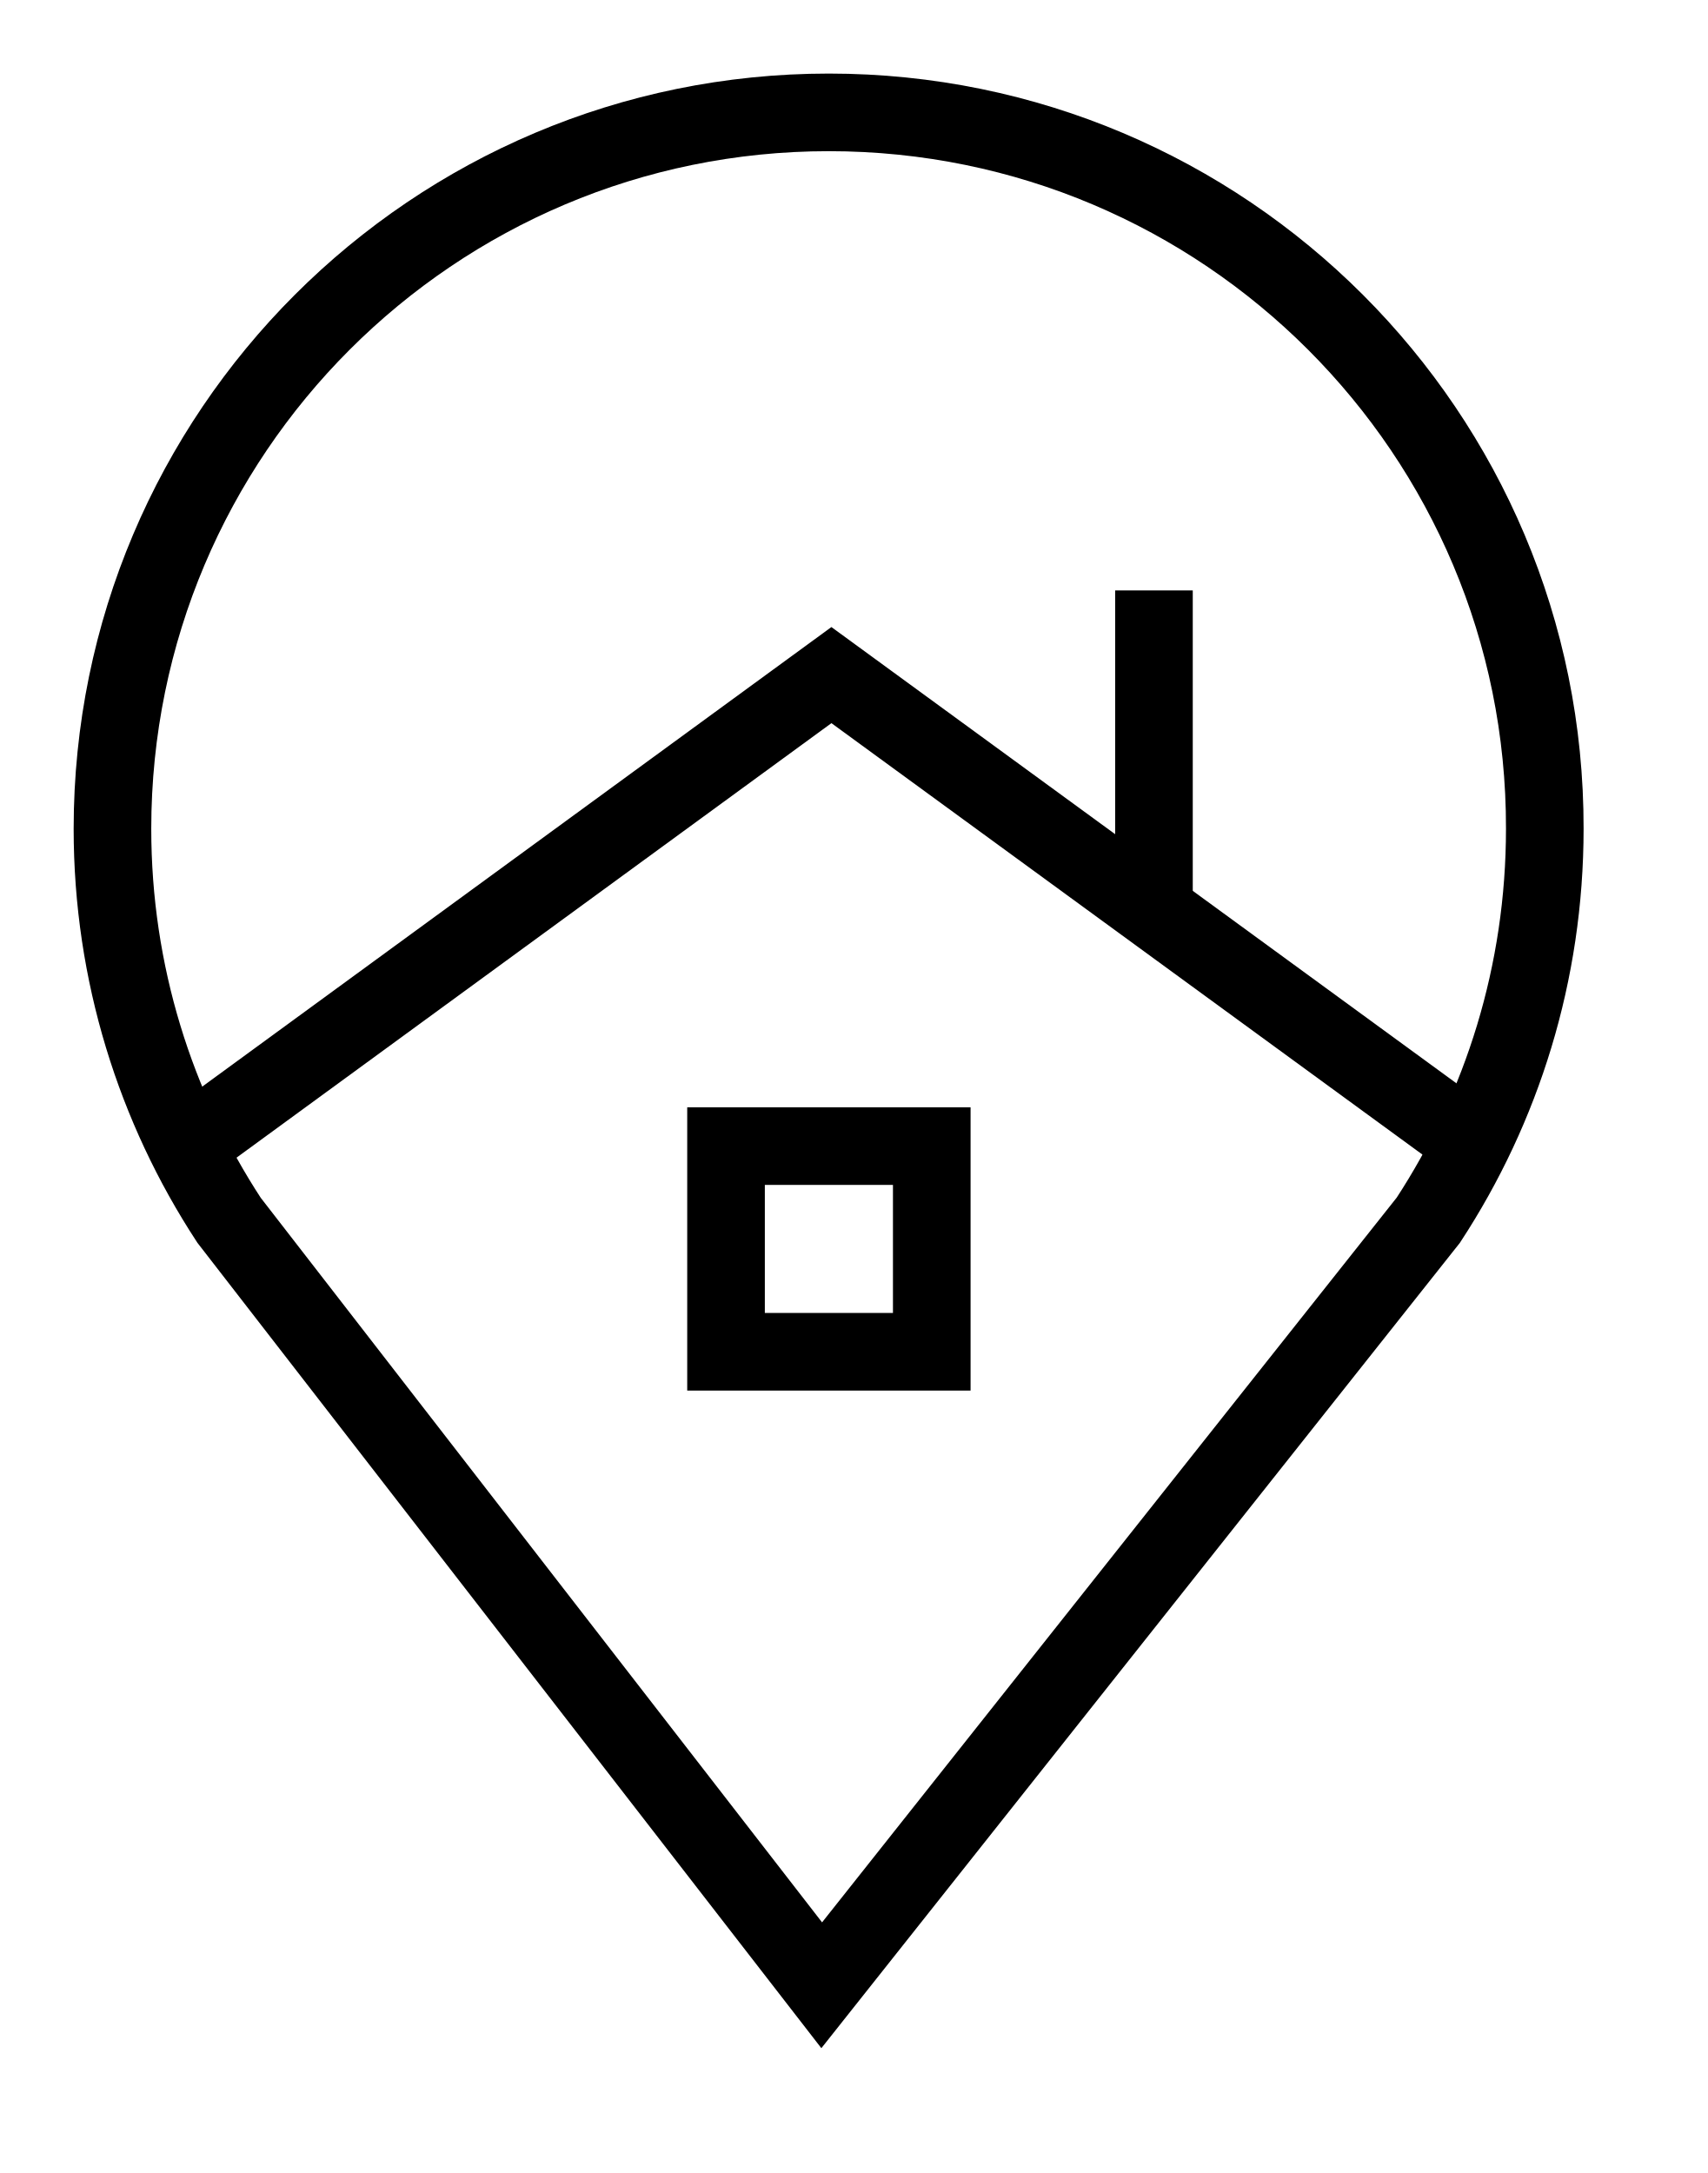
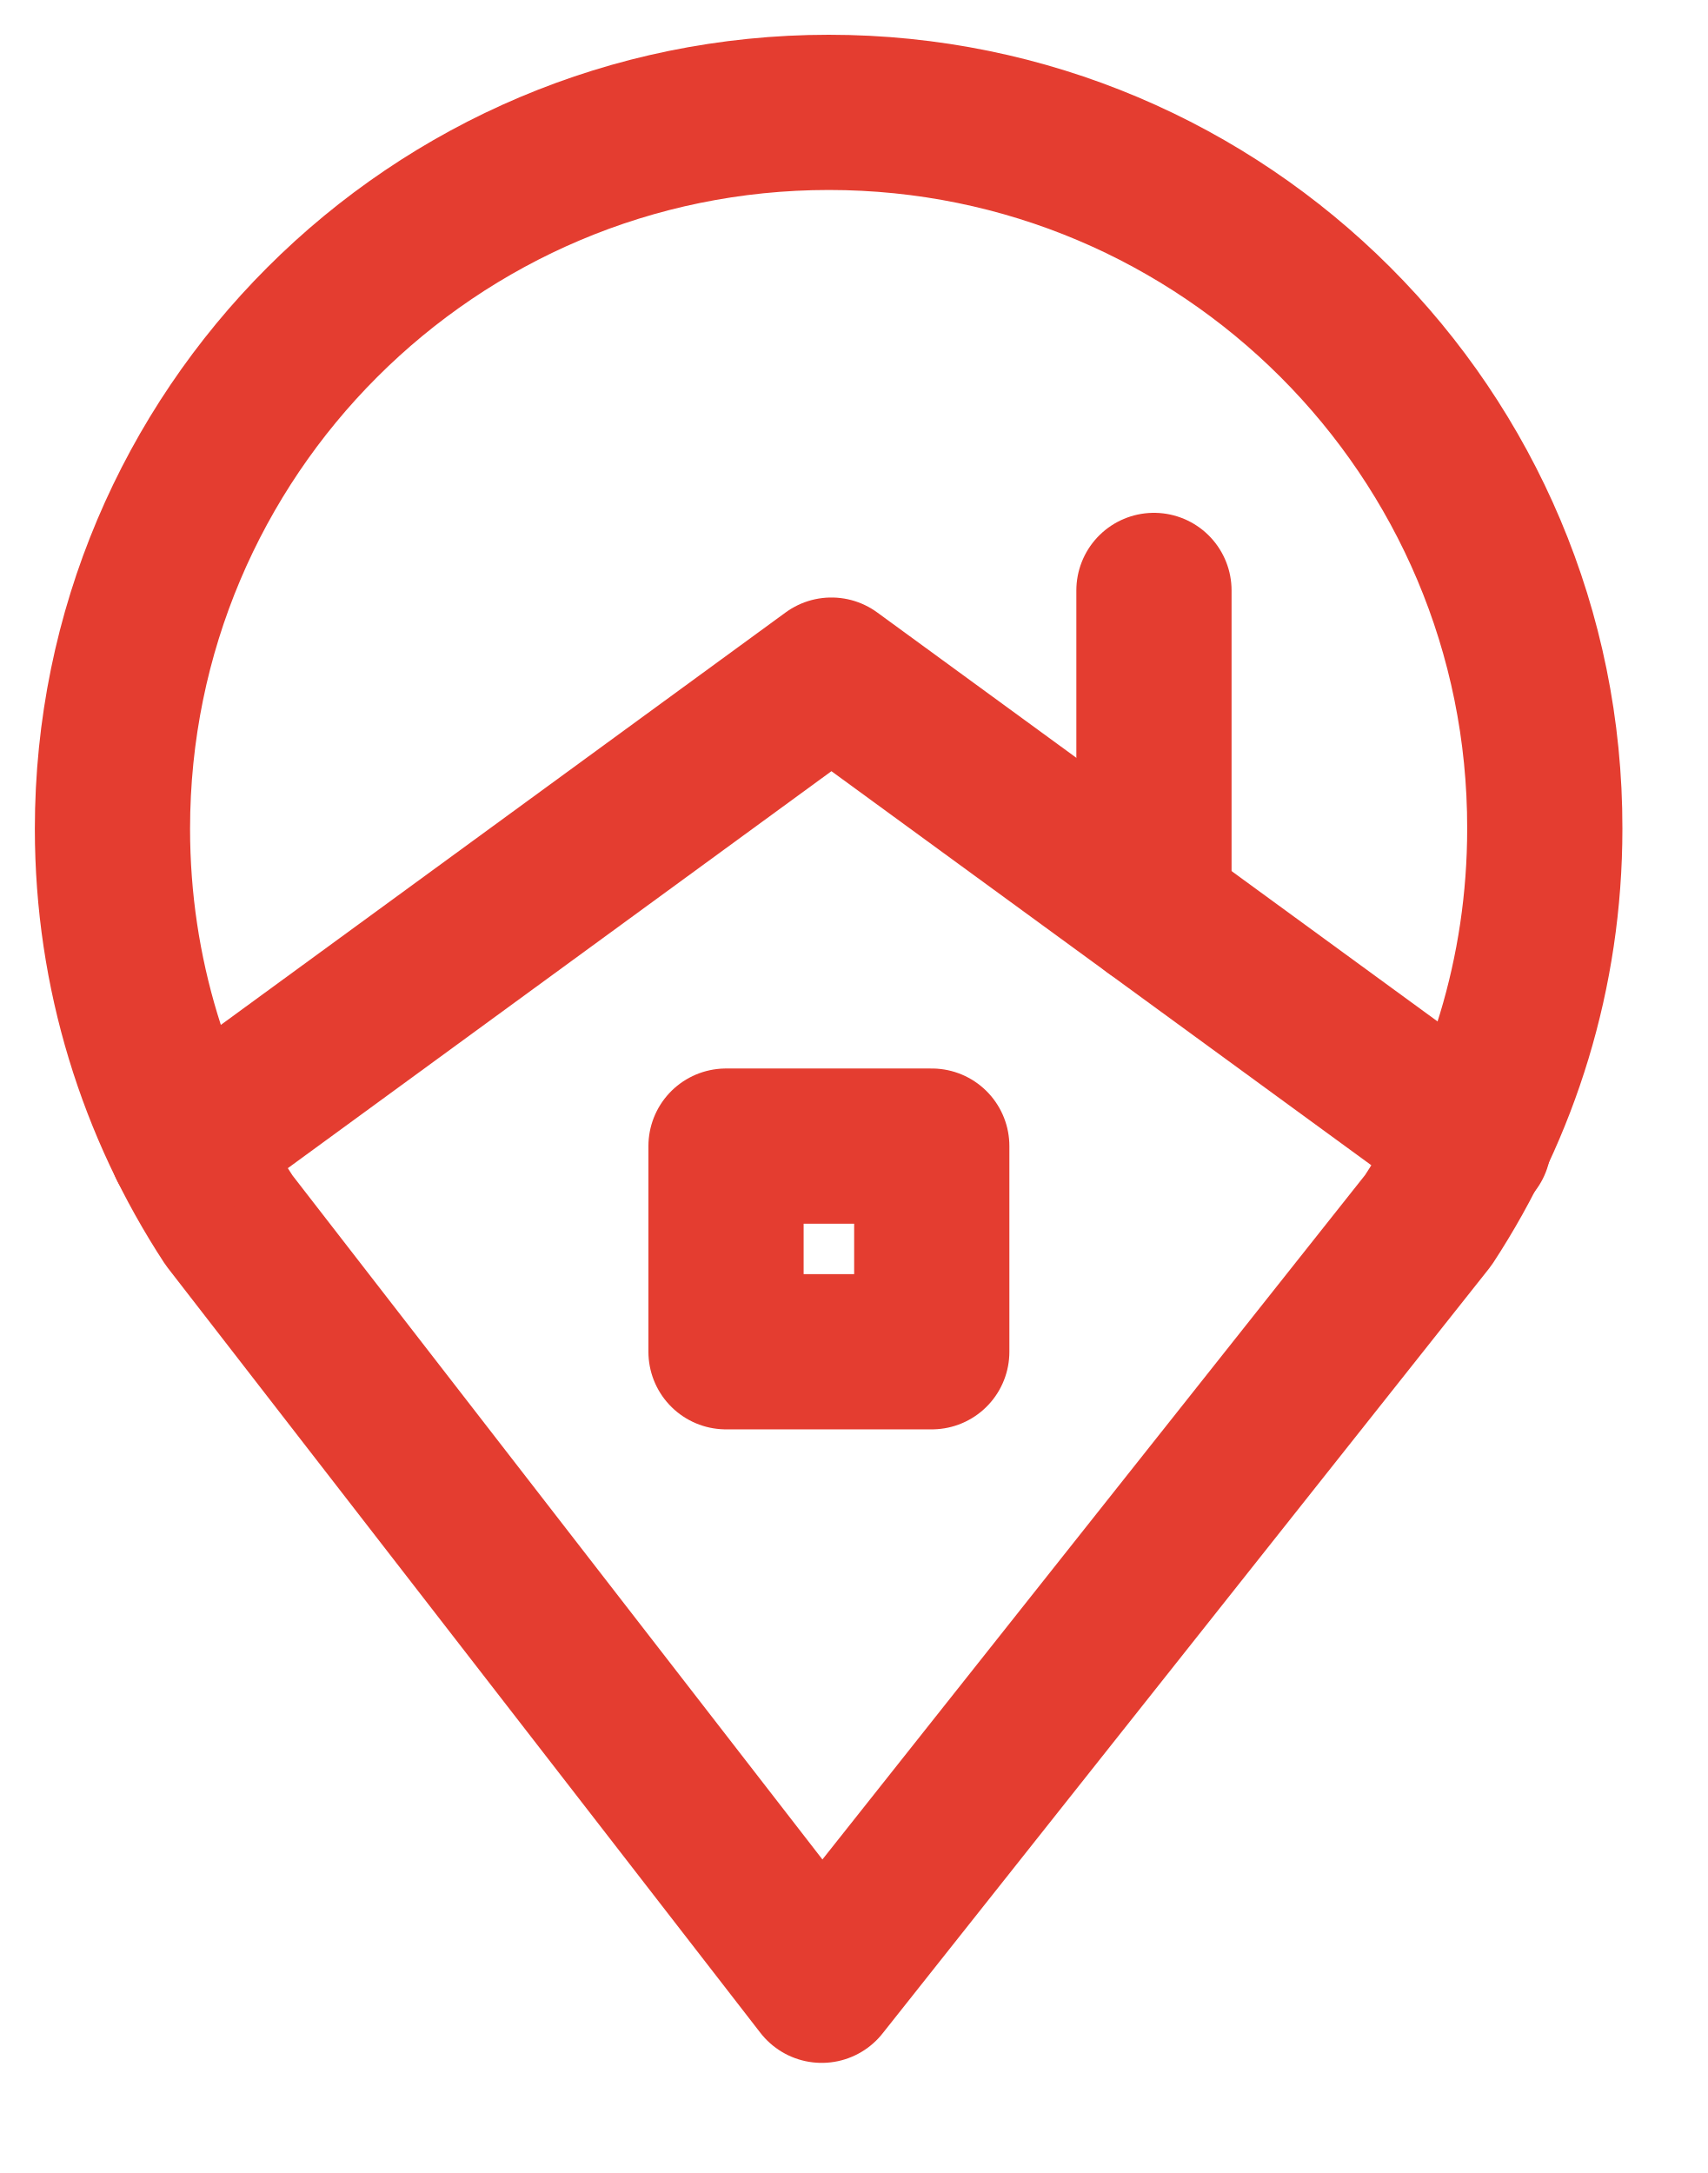
<svg xmlns="http://www.w3.org/2000/svg" width="22" height="28" viewBox="0 0 22 28" fill="none">
-   <path d="M10.68 1.448C5.582 1.448 1.449 5.581 1.449 10.679C1.449 12.542 2.004 14.275 2.951 15.723L10.588 25.581L18.404 15.723C19.355 14.27 19.905 12.537 19.905 10.679C19.915 5.581 15.777 1.448 10.68 1.448Z" stroke="#000000" strokeWidth="2" strokeLinecap="round" strokeLinejoin="round" />
-   <path d="M2.404 14.768L10.713 8.699L18.987 14.739" stroke="#000000" strokeWidth="2" strokeLinecap="round" strokeLinejoin="round" />
-   <path d="M14.869 11.731V7.608" stroke="#000000" strokeWidth="2" strokeLinecap="round" strokeLinejoin="round" />
-   <path d="M12.006 14.768H9.355V17.418H12.006V14.768Z" stroke="#000000" strokeWidth="2" strokeLinecap="round" strokeLinejoin="round" />
+   <path d="M10.68 1.448C5.582 1.448 1.449 5.581 1.449 10.679C1.449 12.542 2.004 14.275 2.951 15.723L10.588 25.581L18.404 15.723C19.355 14.27 19.905 12.537 19.905 10.679C19.915 5.581 15.777 1.448 10.68 1.448Z" stroke="#E43D30" stroke-width="2" stroke-linecap="round" stroke-linejoin="round" />
+   <path d="M2.404 14.767L10.713 8.699L18.987 14.738" stroke="#E43D30" stroke-width="2" stroke-linecap="round" stroke-linejoin="round" />
+   <path d="M14.869 11.731V7.608" stroke="#E43D30" stroke-width="2" stroke-linecap="round" stroke-linejoin="round" />
+   <path d="M12.006 14.768H9.355V17.418H12.006V14.768Z" stroke="#E43D30" stroke-width="2" stroke-linecap="round" stroke-linejoin="round" />
</svg>
